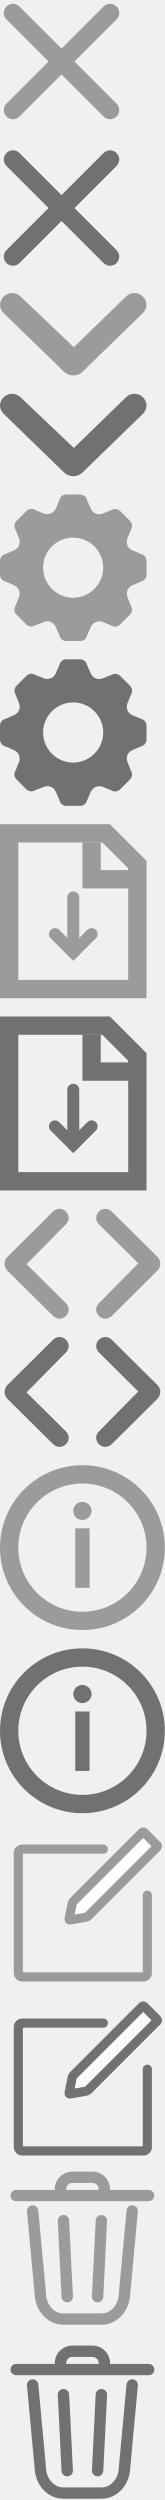
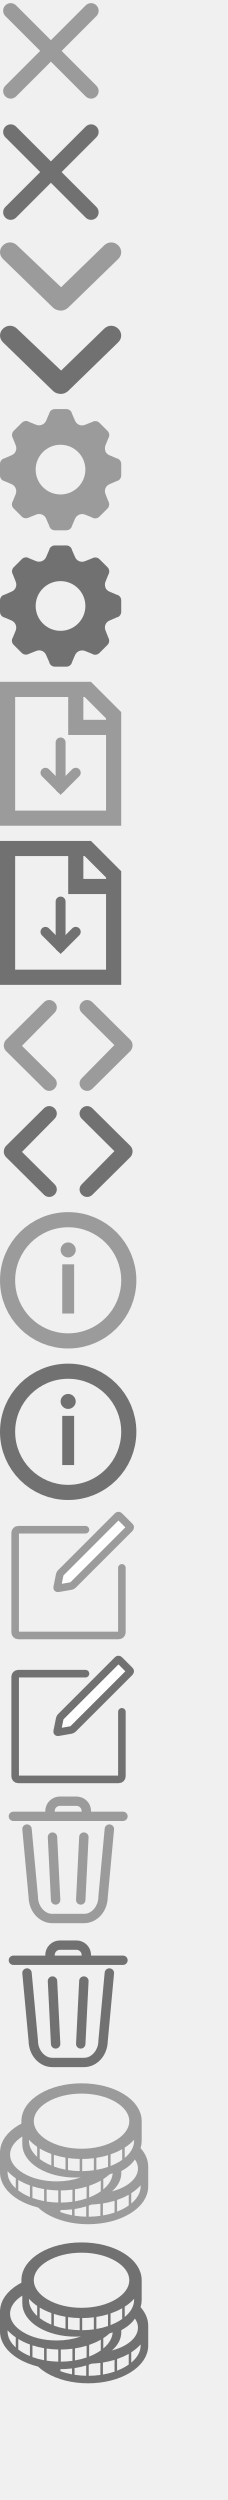
- <svg xmlns="http://www.w3.org/2000/svg" width="18px" height="273px" viewBox="0 0 18 273" version="1.1">
+ <svg xmlns="http://www.w3.org/2000/svg" width="30px" height="330px" viewBox="0 0 30 330" version="1.1">
  <defs />
  <g id="Page-1" stroke="none" stroke-width="1" fill="none" fill-rule="evenodd">
    <g id="logs_spritesheet">
+       <g id="Group-Copy" transform="translate(0, 296)" fill-rule="nonzero" fill="#717171">
+         <path d="M16.626,13.509 C16.088,13.834 15.459,14.087 14.774,14.26 C15.578,13.567 16.012,12.73 16.012,11.842 L16.012,11.58 C16.126,11.52 16.238,11.458 16.346,11.393 C16.984,11.007 17.479,10.552 17.815,10.052 C18.077,10.431 18.214,10.835 18.214,11.248 C18.214,12.086 17.65,12.889 16.626,13.509 L16.626,13.509 L16.626,13.509 Z M18.565,13.603 C18.565,14.415 18.13,15.199 17.325,15.867 L17.325,14.504 C17.815,14.189 18.23,13.838 18.565,13.462 L18.565,13.603 L18.565,13.603 Z M16.992,16.122 C16.875,16.204 16.754,16.285 16.626,16.362 C16.266,16.58 15.873,16.77 15.455,16.932 L15.455,15.395 C16.005,15.206 16.521,14.976 16.992,14.705 L16.992,16.122 L16.992,16.122 Z M15.121,17.054 C14.637,17.22 14.122,17.351 13.584,17.443 L13.584,15.855 C14.116,15.771 14.631,15.653 15.121,15.503 L15.121,17.054 L15.121,17.054 Z M13.303,14.256 C13.186,14.338 13.065,14.419 12.936,14.496 C12.577,14.714 12.184,14.904 11.766,15.066 L11.766,13.529 C12.316,13.34 12.832,13.11 13.303,12.839 L13.303,14.256 L13.303,14.256 Z M13.251,17.495 C12.753,17.565 12.238,17.602 11.714,17.606 L11.714,16.138 C11.847,16.093 11.978,16.046 12.107,15.996 C12.494,15.982 12.876,15.95 13.251,15.902 L13.251,17.495 L13.251,17.495 Z M10.851,11.588 L10.851,9.986 C11.373,9.983 11.887,9.948 12.388,9.884 L12.388,11.477 C11.889,11.546 11.375,11.584 10.851,11.588 L10.851,11.588 L10.851,11.588 Z M7.465,12.944 C5.788,12.944 4.217,12.553 3.042,11.842 C1.936,11.173 1.326,10.306 1.326,9.401 C1.326,8.524 1.9,7.683 2.942,7.023 L2.942,8.019 C2.942,9.241 3.702,10.373 5.081,11.208 C6.393,12.001 8.128,12.438 9.966,12.438 C10.203,12.438 10.437,12.43 10.67,12.416 C9.714,12.76 8.615,12.944 7.465,12.944 L7.465,12.944 L7.465,12.944 Z M11.432,15.188 C10.948,15.355 10.432,15.485 9.895,15.577 L9.895,13.989 C10.427,13.905 10.941,13.787 11.432,13.637 L11.432,15.188 L11.432,15.188 Z M11.38,17.604 C10.855,17.593 10.34,17.549 9.843,17.472 L9.843,16.589 C10.375,16.508 10.889,16.391 11.38,16.244 L11.38,17.604 L11.38,17.604 Z M9.562,15.629 C9.063,15.699 8.549,15.736 8.025,15.74 L8.025,14.139 C8.547,14.135 9.061,14.101 9.562,14.036 L9.562,15.629 L9.562,15.629 Z M9.51,17.415 C8.971,17.314 8.455,17.175 7.973,16.999 L7.973,16.731 C8.495,16.729 9.009,16.697 9.51,16.634 L9.51,17.415 L9.51,17.415 Z M7.691,15.738 C7.166,15.727 6.651,15.683 6.154,15.606 L6.154,14.014 C6.654,14.085 7.168,14.127 7.691,14.136 L7.691,15.738 L7.691,15.738 Z M5.821,15.549 C5.282,15.448 4.766,15.309 4.284,15.133 L4.284,13.588 C4.773,13.747 5.288,13.871 5.821,13.962 L5.821,15.549 L5.821,15.549 Z M3.95,15.002 C3.592,14.854 3.253,14.686 2.94,14.496 C2.751,14.382 2.576,14.262 2.413,14.138 L2.413,12.747 C2.415,12.748 2.416,12.749 2.418,12.75 C2.885,13.032 3.399,13.274 3.95,13.474 L3.95,15.002 L3.95,15.002 Z M2.08,13.862 C1.378,13.226 1,12.494 1,11.737 L1,11.596 C1.298,11.931 1.659,12.245 2.08,12.532 L2.08,13.862 L2.08,13.862 Z M3.826,7.443 C4.124,7.778 4.485,8.092 4.906,8.38 L4.906,9.71 C4.204,9.074 3.826,8.341 3.826,7.585 L3.826,7.443 L3.826,7.443 Z M6.776,9.322 L6.776,10.85 C6.417,10.702 6.079,10.533 5.766,10.344 C5.577,10.23 5.402,10.11 5.239,9.986 L5.239,8.594 C5.241,8.595 5.242,8.596 5.244,8.597 C5.711,8.88 6.225,9.122 6.776,9.322 L6.776,9.322 L6.776,9.322 Z M8.647,9.81 L8.647,11.396 C8.108,11.296 7.592,11.156 7.11,10.98 L7.11,9.436 C7.599,9.594 8.114,9.719 8.647,9.81 L8.647,9.81 L8.647,9.81 Z M10.517,9.984 L10.517,11.585 C9.992,11.575 9.477,11.53 8.98,11.453 L8.98,9.862 C9.48,9.933 9.994,9.974 10.517,9.984 L10.517,9.984 L10.517,9.984 Z M14.592,10.914 L14.592,9.377 C15.142,9.188 15.657,8.957 16.129,8.687 L16.129,10.103 C16.012,10.186 15.891,10.266 15.762,10.344 C15.403,10.561 15.01,10.751 14.592,10.914 L14.592,10.914 L14.592,10.914 Z M12.721,11.425 L12.721,9.837 C13.253,9.753 13.767,9.635 14.258,9.485 L14.258,11.036 C13.773,11.202 13.258,11.332 12.721,11.425 L12.721,11.425 L12.721,11.425 Z M13.636,12.638 C13.94,12.443 14.215,12.234 14.46,12.013 C14.599,11.968 14.735,11.919 14.87,11.868 C14.826,12.633 14.397,13.369 13.636,14.001 L13.636,12.638 L13.636,12.638 Z M17.702,7.443 L17.702,7.585 C17.702,8.397 17.266,9.181 16.462,9.848 L16.462,8.486 C16.952,8.17 17.367,7.82 17.702,7.443 L17.702,7.443 L17.702,7.443 Z M6.223,2.487 C7.429,1.758 9.041,1.356 10.764,1.356 C12.486,1.356 14.099,1.758 15.305,2.487 C16.441,3.174 17.067,4.065 17.067,4.994 C17.067,5.923 16.441,6.813 15.305,7.501 C14.099,8.23 12.486,8.632 10.764,8.632 C9.041,8.632 7.429,8.23 6.223,7.501 C5.087,6.813 4.461,5.923 4.461,4.994 C4.461,4.065 5.087,3.174 6.223,2.487 L6.223,2.487 L6.223,2.487 Z M18.557,8.554 C18.652,8.239 18.702,7.915 18.702,7.585 L18.702,4.994 C18.702,3.613 17.843,2.333 16.284,1.39 C14.802,0.494 12.842,0 10.764,0 C8.686,0 6.726,0.494 5.244,1.39 C3.747,2.296 2.891,3.512 2.826,4.829 L2.826,5.314 C2.687,5.388 2.55,5.463 2.418,5.543 C0.921,6.448 0.066,7.664 0,8.982 L0,11.737 C0,13.118 0.859,14.398 2.418,15.341 C3.174,15.798 4.056,16.15 5.014,16.386 C5.327,16.68 5.692,16.955 6.107,17.207 C7.589,18.103 9.55,18.597 11.627,18.597 C13.705,18.597 15.665,18.103 17.147,17.207 C18.707,16.263 19.565,14.984 19.565,13.603 L19.565,11.012 C19.565,10.131 19.215,9.291 18.557,8.554 L18.557,8.554 L18.557,8.554 Z" id="Shape" />
+       </g>
+       <g id="Group" transform="translate(0, 275)" fill-rule="nonzero" fill="#9B9B9B">
+         <path d="M16.626,13.509 C16.088,13.834 15.459,14.087 14.774,14.26 C15.578,13.567 16.012,12.73 16.012,11.842 L16.012,11.58 C16.126,11.52 16.238,11.458 16.346,11.393 C16.984,11.007 17.479,10.552 17.815,10.052 C18.077,10.431 18.214,10.835 18.214,11.248 C18.214,12.086 17.65,12.889 16.626,13.509 L16.626,13.509 L16.626,13.509 Z M18.565,13.603 C18.565,14.415 18.13,15.199 17.325,15.867 L17.325,14.504 C17.815,14.189 18.23,13.838 18.565,13.462 L18.565,13.603 L18.565,13.603 Z M16.992,16.122 C16.875,16.204 16.754,16.285 16.626,16.362 C16.266,16.58 15.873,16.77 15.455,16.932 L15.455,15.395 C16.005,15.206 16.521,14.976 16.992,14.705 L16.992,16.122 L16.992,16.122 Z M15.121,17.054 C14.637,17.22 14.122,17.351 13.584,17.443 L13.584,15.855 C14.116,15.771 14.631,15.653 15.121,15.503 L15.121,17.054 L15.121,17.054 Z M13.303,14.256 C13.186,14.338 13.065,14.419 12.936,14.496 C12.577,14.714 12.184,14.904 11.766,15.066 L11.766,13.529 C12.316,13.34 12.832,13.11 13.303,12.839 L13.303,14.256 L13.303,14.256 Z M13.251,17.495 C12.753,17.565 12.238,17.602 11.714,17.606 L11.714,16.138 C11.847,16.093 11.978,16.046 12.107,15.996 C12.494,15.982 12.876,15.95 13.251,15.902 L13.251,17.495 L13.251,17.495 Z M10.851,11.588 L10.851,9.986 C11.373,9.983 11.887,9.948 12.388,9.884 L12.388,11.477 C11.889,11.546 11.375,11.584 10.851,11.588 L10.851,11.588 L10.851,11.588 Z M7.465,12.944 C5.788,12.944 4.217,12.553 3.042,11.842 C1.936,11.173 1.326,10.306 1.326,9.401 C1.326,8.524 1.9,7.683 2.942,7.023 L2.942,8.019 C2.942,9.241 3.702,10.373 5.081,11.208 C6.393,12.001 8.128,12.438 9.966,12.438 C10.203,12.438 10.437,12.43 10.67,12.416 C9.714,12.76 8.615,12.944 7.465,12.944 L7.465,12.944 L7.465,12.944 Z M11.432,15.188 C10.948,15.355 10.432,15.485 9.895,15.577 L9.895,13.989 C10.427,13.905 10.941,13.787 11.432,13.637 L11.432,15.188 L11.432,15.188 Z M11.38,17.604 C10.855,17.593 10.34,17.549 9.843,17.472 L9.843,16.589 C10.375,16.508 10.889,16.391 11.38,16.244 L11.38,17.604 L11.38,17.604 Z M9.562,15.629 C9.063,15.699 8.549,15.736 8.025,15.74 L8.025,14.139 C8.547,14.135 9.061,14.101 9.562,14.036 L9.562,15.629 L9.562,15.629 Z M9.51,17.415 C8.971,17.314 8.455,17.175 7.973,16.999 L7.973,16.731 C8.495,16.729 9.009,16.697 9.51,16.634 L9.51,17.415 L9.51,17.415 Z M7.691,15.738 C7.166,15.727 6.651,15.683 6.154,15.606 L6.154,14.014 C6.654,14.085 7.168,14.127 7.691,14.136 L7.691,15.738 L7.691,15.738 Z M5.821,15.549 C5.282,15.448 4.766,15.309 4.284,15.133 L4.284,13.588 C4.773,13.747 5.288,13.871 5.821,13.962 L5.821,15.549 L5.821,15.549 Z M3.95,15.002 C3.592,14.854 3.253,14.686 2.94,14.496 C2.751,14.382 2.576,14.262 2.413,14.138 L2.413,12.747 C2.415,12.748 2.416,12.749 2.418,12.75 C2.885,13.032 3.399,13.274 3.95,13.474 L3.95,15.002 L3.95,15.002 Z M2.08,13.862 C1.378,13.226 1,12.494 1,11.737 L1,11.596 C1.298,11.931 1.659,12.245 2.08,12.532 L2.08,13.862 L2.08,13.862 Z M3.826,7.443 C4.124,7.778 4.485,8.092 4.906,8.38 L4.906,9.71 C4.204,9.074 3.826,8.341 3.826,7.585 L3.826,7.443 L3.826,7.443 Z M6.776,9.322 L6.776,10.85 C6.417,10.702 6.079,10.533 5.766,10.344 C5.577,10.23 5.402,10.11 5.239,9.986 L5.239,8.594 C5.241,8.595 5.242,8.596 5.244,8.597 C5.711,8.88 6.225,9.122 6.776,9.322 L6.776,9.322 L6.776,9.322 Z M8.647,9.81 L8.647,11.396 C8.108,11.296 7.592,11.156 7.11,10.98 L7.11,9.436 C7.599,9.594 8.114,9.719 8.647,9.81 L8.647,9.81 L8.647,9.81 Z M10.517,9.984 L10.517,11.585 C9.992,11.575 9.477,11.53 8.98,11.453 L8.98,9.862 C9.48,9.933 9.994,9.974 10.517,9.984 L10.517,9.984 L10.517,9.984 Z M14.592,10.914 L14.592,9.377 C15.142,9.188 15.657,8.957 16.129,8.687 L16.129,10.103 C16.012,10.186 15.891,10.266 15.762,10.344 C15.403,10.561 15.01,10.751 14.592,10.914 L14.592,10.914 L14.592,10.914 Z M12.721,11.425 L12.721,9.837 C13.253,9.753 13.767,9.635 14.258,9.485 L14.258,11.036 C13.773,11.202 13.258,11.332 12.721,11.425 L12.721,11.425 L12.721,11.425 Z M13.636,12.638 C13.94,12.443 14.215,12.234 14.46,12.013 C14.599,11.968 14.735,11.919 14.87,11.868 C14.826,12.633 14.397,13.369 13.636,14.001 L13.636,12.638 L13.636,12.638 Z M17.702,7.443 L17.702,7.585 C17.702,8.397 17.266,9.181 16.462,9.848 L16.462,8.486 C16.952,8.17 17.367,7.82 17.702,7.443 L17.702,7.443 L17.702,7.443 Z M6.223,2.487 C7.429,1.758 9.041,1.356 10.764,1.356 C12.486,1.356 14.099,1.758 15.305,2.487 C16.441,3.174 17.067,4.065 17.067,4.994 C17.067,5.923 16.441,6.813 15.305,7.501 C14.099,8.23 12.486,8.632 10.764,8.632 C9.041,8.632 7.429,8.23 6.223,7.501 C5.087,6.813 4.461,5.923 4.461,4.994 C4.461,4.065 5.087,3.174 6.223,2.487 L6.223,2.487 L6.223,2.487 Z M18.557,8.554 C18.652,8.239 18.702,7.915 18.702,7.585 L18.702,4.994 C18.702,3.613 17.843,2.333 16.284,1.39 C14.802,0.494 12.842,0 10.764,0 C8.686,0 6.726,0.494 5.244,1.39 C3.747,2.296 2.891,3.512 2.826,4.829 L2.826,5.314 C2.687,5.388 2.55,5.463 2.418,5.543 C0.921,6.448 0.066,7.664 0,8.982 L0,11.737 C0,13.118 0.859,14.398 2.418,15.341 C3.174,15.798 4.056,16.15 5.014,16.386 C5.327,16.68 5.692,16.955 6.107,17.207 C7.589,18.103 9.55,18.597 11.627,18.597 C13.705,18.597 15.665,18.103 17.147,17.207 C18.707,16.263 19.565,14.984 19.565,13.603 L19.565,11.012 C19.565,10.131 19.215,9.291 18.557,8.554 L18.557,8.554 L18.557,8.554 Z" id="Shape" />
+       </g>
      <path d="M15.389,78.495 L14.438,78.088 C14.212,77.997 14.031,77.816 13.918,77.59 L13.918,77.545 C13.827,77.296 13.827,77.024 13.918,76.798 L14.303,75.847 C14.506,75.53 14.438,75.123 14.19,74.874 L13.126,73.81 C12.877,73.562 12.47,73.516 12.175,73.697 L11.202,74.082 C10.682,74.286 10.116,74.037 9.912,73.539 L9.505,72.611 C9.437,72.249 9.12,72 8.758,72 L8.758,72 L7.242,72 L7.242,72 C6.88,72 6.563,72.249 6.495,72.588 L6.088,73.539 C5.861,74.037 5.296,74.263 4.798,74.082 L3.847,73.697 C3.553,73.494 3.146,73.539 2.874,73.81 L1.81,74.874 C1.562,75.123 1.516,75.53 1.697,75.825 L2.082,76.798 C2.286,77.318 2.037,77.884 1.539,78.088 L0.611,78.495 C0.249,78.563 0,78.88 0,79.242 L0,80.758 C0,81.12 0.249,81.437 0.588,81.505 L1.539,81.912 C2.037,82.139 2.263,82.704 2.082,83.202 L1.697,84.153 C1.494,84.47 1.539,84.854 1.81,85.126 L2.874,86.19 C3.123,86.438 3.53,86.484 3.825,86.303 L4.798,85.918 C5.318,85.714 5.884,85.963 6.088,86.461 L6.495,87.389 C6.563,87.751 6.88,88 7.242,88 L7.242,88 L8.758,88 L8.758,88 C9.12,88 9.437,87.751 9.505,87.412 L9.912,86.461 C10.139,85.963 10.704,85.737 11.202,85.918 L12.153,86.303 C12.447,86.506 12.854,86.461 13.126,86.19 L14.19,85.126 C14.438,84.877 14.484,84.47 14.303,84.175 L13.918,83.202 C13.714,82.682 13.963,82.116 14.461,81.912 L15.389,81.505 C15.751,81.437 16,81.12 16,80.758 L16,79.242 C16,78.88 15.751,78.563 15.389,78.495 Z M7.989,83.27 C6.178,83.27 4.707,81.799 4.707,79.989 C4.707,78.178 6.178,76.707 7.989,76.707 C9.799,76.707 11.27,78.178 11.27,79.989 C11.27,81.799 9.799,83.27 7.989,83.27 Z" id="Gear-Hovered" fill="#717171" fill-rule="nonzero" />
      <path d="M15.389,60.495 L14.438,60.088 C14.212,59.997 14.031,59.816 13.918,59.59 L13.918,59.545 C13.827,59.296 13.827,59.024 13.918,58.798 L14.303,57.847 C14.506,57.53 14.438,57.123 14.19,56.874 L13.126,55.81 C12.877,55.562 12.47,55.516 12.175,55.697 L11.202,56.082 C10.682,56.286 10.116,56.037 9.912,55.539 L9.505,54.611 C9.437,54.249 9.12,54 8.758,54 L8.758,54 L7.242,54 L7.242,54 C6.88,54 6.563,54.249 6.495,54.588 L6.088,55.539 C5.861,56.037 5.296,56.263 4.798,56.082 L3.847,55.697 C3.553,55.494 3.146,55.539 2.874,55.81 L1.81,56.874 C1.562,57.123 1.516,57.53 1.697,57.825 L2.082,58.798 C2.286,59.318 2.037,59.884 1.539,60.088 L0.611,60.495 C0.249,60.563 0,60.88 0,61.242 L0,62.758 C0,63.12 0.249,63.437 0.588,63.505 L1.539,63.912 C2.037,64.139 2.263,64.704 2.082,65.202 L1.697,66.153 C1.494,66.47 1.539,66.854 1.81,67.126 L2.874,68.19 C3.123,68.438 3.53,68.484 3.825,68.303 L4.798,67.918 C5.318,67.714 5.884,67.963 6.088,68.461 L6.495,69.389 C6.563,69.751 6.88,70 7.242,70 L7.242,70 L8.758,70 L8.758,70 C9.12,70 9.437,69.751 9.505,69.412 L9.912,68.461 C10.139,67.963 10.704,67.737 11.202,67.918 L12.153,68.303 C12.447,68.506 12.854,68.461 13.126,68.19 L14.19,67.126 C14.438,66.877 14.484,66.47 14.303,66.175 L13.918,65.202 C13.714,64.682 13.963,64.116 14.461,63.912 L15.389,63.505 C15.751,63.437 16,63.12 16,62.758 L16,61.242 C16,60.88 15.751,60.563 15.389,60.495 Z M7.989,65.27 C6.178,65.27 4.707,63.799 4.707,61.989 C4.707,60.178 6.178,58.707 7.989,58.707 C9.799,58.707 11.27,60.178 11.27,61.989 C11.27,63.799 9.799,65.27 7.989,65.27 Z" id="Gear" fill="#9B9B9B" fill-rule="nonzero" />
      <g id="Code-Hovered" transform="translate(0, 146)" fill-rule="nonzero" fill="#717171">
        <path d="M4.05,7.1 L8.314,2.8 C8.711,2.4 9.306,2.4 9.702,2.8 C10.099,3.2 10.099,3.8 9.702,4.2 L4.744,9.2 C4.545,9.4 4.248,9.5 4.05,9.5 C3.752,9.5 3.455,9.4 3.256,9.2 L-1.702,4.2 C-2.099,3.8 -2.099,3.2 -1.702,2.8 C-1.306,2.4 -0.711,2.4 -0.314,2.8 L4.05,7.1 Z" id="back_arrow" transform="translate(4, 6) rotate(90) translate(-4, -6) " />
        <path d="M14.05,7.1 L18.314,2.8 C18.711,2.4 19.306,2.4 19.702,2.8 C20.099,3.2 20.099,3.8 19.702,4.2 L14.744,9.2 C14.545,9.4 14.248,9.5 14.05,9.5 C13.752,9.5 13.455,9.4 13.256,9.2 L8.298,4.2 C7.901,3.8 7.901,3.2 8.298,2.8 C8.694,2.4 9.289,2.4 9.686,2.8 L14.05,7.1 Z" id="back_arrow-copy" transform="translate(14, 6) rotate(-90) translate(-14, -6) " />
      </g>
      <g id="Code" transform="translate(0, 132)" fill-rule="nonzero" fill="#9B9B9B">
        <path d="M4.05,7.1 L8.314,2.8 C8.711,2.4 9.306,2.4 9.702,2.8 C10.099,3.2 10.099,3.8 9.702,4.2 L4.744,9.2 C4.545,9.4 4.248,9.5 4.05,9.5 C3.752,9.5 3.455,9.4 3.256,9.2 L-1.702,4.2 C-2.099,3.8 -2.099,3.2 -1.702,2.8 C-1.306,2.4 -0.711,2.4 -0.314,2.8 L4.05,7.1 Z" id="back_arrow" transform="translate(4, 6) rotate(90) translate(-4, -6) " />
        <path d="M14.05,7.1 L18.314,2.8 C18.711,2.4 19.306,2.4 19.702,2.8 C20.099,3.2 20.099,3.8 19.702,4.2 L14.744,9.2 C14.545,9.4 14.248,9.5 14.05,9.5 C13.752,9.5 13.455,9.4 13.256,9.2 L8.298,4.2 C7.901,3.8 7.901,3.2 8.298,2.8 C8.694,2.4 9.289,2.4 9.686,2.8 L14.05,7.1 Z" id="back_arrow-copy" transform="translate(14, 6) rotate(-90) translate(-14, -6) " />
      </g>
      <path d="M8.066,48.914 L13.752,43.386 C14.281,42.871 15.074,42.871 15.603,43.386 C16.132,43.9 16.132,44.671 15.603,45.186 L8.992,51.614 C8.727,51.871 8.331,52 8.066,52 C7.669,52 7.273,51.871 7.008,51.614 L0.397,45.186 C-0.132,44.671 -0.132,43.9 0.397,43.386 C0.926,42.871 1.719,42.871 2.248,43.386 L8.066,48.914 Z" id="Down-Arrow-Hovered" fill="#717171" fill-rule="nonzero" />
      <path d="M8.066,37.914 L13.752,32.386 C14.281,31.871 15.074,31.871 15.603,32.386 C16.132,32.9 16.132,33.671 15.603,34.186 L8.992,40.614 C8.727,40.871 8.331,41 8.066,41 C7.669,41 7.273,40.871 7.008,40.614 L0.397,34.186 C-0.132,33.671 -0.132,32.9 0.397,32.386 C0.926,31.871 1.719,31.871 2.248,32.386 L8.066,37.914 Z" id="Down-Arrow-Hovered" fill="#9B9B9B" fill-rule="nonzero" />
      <g id="Close-Hovered" transform="translate(0, 16)" fill-rule="nonzero" fill="#717171">
        <rect id="Rectangle-35" transform="translate(6.717515, 6.717514) rotate(-45) translate(-6.717515, -6.717514) " x="-1.782" y="5.718" width="17" height="2" rx="1" />
        <rect id="Rectangle-35-Copy" transform="translate(6.717514, 6.717515) rotate(45) translate(-6.717514, -6.717515) " x="-1.782" y="5.718" width="17" height="2" rx="1" />
      </g>
      <g id="Close" fill-rule="nonzero" fill="#9B9B9B">
        <rect id="Rectangle-35" transform="translate(6.717515, 6.717514) rotate(-45) translate(-6.717515, -6.717514) " x="-1.782" y="5.718" width="17" height="2" rx="1" />
        <rect id="Rectangle-35-Copy" transform="translate(6.717514, 6.717515) rotate(45) translate(-6.717514, -6.717515) " x="-1.782" y="5.718" width="17" height="2" rx="1" />
      </g>
      <g id="Export-CSV-Hovered" transform="translate(1, 112)" stroke="#717171">
        <polyline id="Path-8" stroke-width="1.308" stroke-linecap="round" transform="translate(7, 11.0022) rotate(-45) translate(-7, -11.0022) " points="5.584 9.59 5.587 12.415 8.416 12.415" />
        <path d="M7,7 L7,13" id="Line" stroke-width="1.308" stroke-linecap="round" />
        <polyline id="Path-4" stroke-width="2" points="9.002 0.987 9.002 5.016 14.023 5.016" />
        <polygon id="Path-7" stroke-width="2" points="10.586 0 0 0 0 17 13.998 17 13.998 3.414" />
      </g>
      <g id="Export-CSV" transform="translate(1, 91)" stroke="#9B9B9B">
        <polyline id="Path-8" stroke-width="1.308" stroke-linecap="round" transform="translate(7, 11.0022) rotate(-45) translate(-7, -11.0022) " points="5.584 9.59 5.587 12.415 8.416 12.415" />
        <path d="M7,7 L7,13" id="Line" stroke-width="1.308" stroke-linecap="round" />
        <polyline id="Path-4" stroke-width="2" points="9.002 0.987 9.002 5.016 14.023 5.016" />
        <polygon id="Path-7" stroke-width="2" points="10.586 0 0 0 0 17 13.998 17 13.998 3.414" />
      </g>
      <g id="info_hover" transform="translate(1, 181)">
        <circle id="Oval-6" stroke="#717171" stroke-width="2" cx="8" cy="8" r="8" />
        <path d="M8.785,5.892 L8.785,12.386 L7.215,12.386 L7.215,5.892 L8.785,5.892 Z M9,4 C9,4.135 8.973,4.262 8.918,4.38 C8.863,4.498 8.79,4.601 8.699,4.69 C8.609,4.778 8.502,4.849 8.38,4.902 C8.257,4.955 8.127,4.981 7.987,4.981 C7.852,4.981 7.725,4.955 7.604,4.902 C7.484,4.849 7.38,4.778 7.291,4.69 C7.203,4.601 7.132,4.498 7.079,4.38 C7.026,4.262 7,4.135 7,4 C7,3.861 7.026,3.73 7.079,3.608 C7.132,3.485 7.203,3.38 7.291,3.291 C7.38,3.203 7.484,3.132 7.604,3.079 C7.725,3.026 7.852,3 7.987,3 C8.127,3 8.257,3.026 8.38,3.079 C8.502,3.132 8.609,3.203 8.699,3.291 C8.79,3.38 8.863,3.485 8.918,3.608 C8.973,3.73 9,3.861 9,4 Z" id="i" fill="#717171" fill-rule="nonzero" />
      </g>
      <g id="info" transform="translate(1, 161)">
        <circle id="Oval-6" stroke="#9B9B9B" stroke-width="2" cx="8" cy="8" r="8" />
        <path d="M8.785,5.892 L8.785,12.386 L7.215,12.386 L7.215,5.892 L8.785,5.892 Z M9,4 C9,4.135 8.973,4.262 8.918,4.38 C8.863,4.498 8.79,4.601 8.699,4.69 C8.609,4.778 8.502,4.849 8.38,4.902 C8.257,4.955 8.127,4.981 7.987,4.981 C7.852,4.981 7.725,4.955 7.604,4.902 C7.484,4.849 7.38,4.778 7.291,4.69 C7.203,4.601 7.132,4.498 7.079,4.38 C7.026,4.262 7,4.135 7,4 C7,3.861 7.026,3.73 7.079,3.608 C7.132,3.485 7.203,3.38 7.291,3.291 C7.38,3.203 7.484,3.132 7.604,3.079 C7.725,3.026 7.852,3 7.987,3 C8.127,3 8.257,3.026 8.38,3.079 C8.502,3.132 8.609,3.203 8.699,3.291 C8.79,3.38 8.863,3.485 8.918,3.608 C8.973,3.73 9,3.861 9,4 Z" id="i" fill="#9B9B9B" fill-rule="nonzero" />
      </g>
      <g id="edit" transform="translate(2, 199)" stroke="#9B9B9B">
-         <g id="pencil" transform="translate(10.1525, 6.706463) rotate(45) translate(-10.1525, -6.706463) translate(8.336714, 0.206463)" fill="#FFFFFF">
+         <g id="pencil" transform="translate(9.929206, 6.483166) rotate(45) translate(-9.929206, -6.483166) translate(8.429206, -0.016834)" fill-rule="nonzero" fill="#FFFFFF">
          <path d="M0.24,0.138 C0.24,0.062 0.297,4.28101998e-13 0.376,4.28101998e-13 L2.389,4.28101998e-13 C2.464,4.28101998e-13 2.525,0.07 2.525,0.138 L2.525,10.779 C2.525,10.855 2.486,10.973 2.448,11.027 L1.427,12.479 C1.384,12.54 1.313,12.533 1.277,12.479 L0.313,11.027 C0.273,10.966 0.24,10.847 0.24,10.779 L0.24,0.138 Z" id="Rectangle-13" />
        </g>
        <path d="M9.283,2.924 L0.411,2.924 C0.184,2.924 0,3.101 0,3.327 L0,16.477 C0,16.7 0.178,16.88 0.406,16.88 L13.683,16.88 C13.908,16.88 14.089,16.694 14.089,16.474 L14.089,7.96" id="Path-7" stroke-linecap="round" />
      </g>
      <g id="edit" transform="translate(2, 218)" stroke="#717171">
-         <g id="pencil" transform="translate(9.929206, 6.483166) rotate(45) translate(-9.929206, -6.483166) translate(8.429206, -0.016834)" fill="#FFFFFF">
+         <g id="pencil" transform="translate(9.929206, 6.483166) rotate(45) translate(-9.929206, -6.483166) translate(8.429206, -0.016834)" fill-rule="nonzero" fill="#FFFFFF">
          <path d="M0.24,0.138 C0.24,0.062 0.297,4.28101998e-13 0.376,4.28101998e-13 L2.389,4.28101998e-13 C2.464,4.28101998e-13 2.525,0.07 2.525,0.138 L2.525,10.779 C2.525,10.855 2.486,10.973 2.448,11.027 L1.427,12.479 C1.384,12.54 1.313,12.533 1.277,12.479 L0.313,11.027 C0.273,10.966 0.24,10.847 0.24,10.779 L0.24,0.138 Z" id="Rectangle-13" />
        </g>
        <path d="M9.283,2.924 L0.411,2.924 C0.184,2.924 0,3.101 0,3.327 L0,16.477 C0,16.7 0.178,16.88 0.406,16.88 L13.683,16.88 C13.908,16.88 14.089,16.694 14.089,16.474 L14.089,7.96" id="Path-7" stroke-linecap="round" />
      </g>
-       <g id="trash" transform="translate(1, 237)" fill="#9B9B9B">
+       <g id="trash" transform="translate(1, 237)" fill-rule="nonzero" fill="#9B9B9B">
        <path d="M13.493,3.822 C13.151,3.791 12.849,4.04 12.817,4.379 L12.817,4.379 L11.989,13.31 L11.986,13.367 C11.987,14.012 11.755,14.59 11.401,14.995 C11.045,15.401 10.59,15.626 10.101,15.626 L5.899,15.626 C5.41,15.626 4.955,15.401 4.599,14.995 C4.246,14.59 4.013,14.012 4.014,13.367 L4.011,13.31 L3.183,4.379 C3.151,4.04 2.849,3.791 2.507,3.822 C2.165,3.853 1.914,4.153 1.945,4.492 L2.774,13.423 L2.776,13.423 C2.79,14.337 3.115,15.176 3.659,15.801 C4.211,16.438 5.009,16.86 5.899,16.859 L10.101,16.859 C10.991,16.86 11.789,16.438 12.342,15.801 C12.885,15.176 13.211,14.337 13.224,13.423 L13.227,13.423 L14.055,4.492 C14.087,4.153 13.835,3.853 13.493,3.822 Z" id="Shape" />
        <path d="M15.229,2.14 L11.018,2.14 L11.018,2.05 C11.016,0.996 10.156,0.143 9.093,0.141 L6.907,0.141 C5.844,0.143 4.984,0.996 4.981,2.05 L4.981,2.14 L0.771,2.14 C0.427,2.14 0.149,2.416 0.149,2.756 C0.149,3.097 0.427,3.373 0.771,3.373 L15.229,3.373 C15.573,3.373 15.851,3.097 15.851,2.756 C15.851,2.416 15.573,2.14 15.229,2.14 Z M6.225,2.05 C6.225,1.682 6.536,1.374 6.907,1.374 L9.093,1.374 C9.464,1.374 9.774,1.682 9.775,2.05 L9.775,2.14 L6.225,2.14 L6.225,2.05 Z" id="Shape" />
        <path d="M10.278,13.829 L10.692,5.526 C10.709,5.186 10.445,4.897 10.102,4.88 C9.759,4.863 9.468,5.125 9.451,5.465 L9.037,13.768 C9.02,14.108 9.284,14.397 9.627,14.414 C9.969,14.431 10.261,14.169 10.278,13.829 Z" id="Shape" />
        <path d="M6.373,14.414 C6.716,14.397 6.98,14.108 6.963,13.768 L6.549,5.465 C6.532,5.125 6.241,4.863 5.898,4.88 C5.555,4.897 5.291,5.186 5.308,5.526 L5.722,13.829 C5.739,14.169 6.031,14.431 6.373,14.414 Z" id="Shape" />
      </g>
-       <g id="trash" transform="translate(1, 256)" fill="#717171">
+       <g id="trash" transform="translate(1, 256)" fill-rule="nonzero" fill="#717171">
        <path d="M13.493,3.822 C13.151,3.791 12.849,4.04 12.817,4.379 L12.817,4.379 L11.989,13.31 L11.986,13.367 C11.987,14.012 11.755,14.59 11.401,14.995 C11.045,15.401 10.59,15.626 10.101,15.626 L5.899,15.626 C5.41,15.626 4.955,15.401 4.599,14.995 C4.246,14.59 4.013,14.012 4.014,13.367 L4.011,13.31 L3.183,4.379 C3.151,4.04 2.849,3.791 2.507,3.822 C2.165,3.853 1.914,4.153 1.945,4.492 L2.774,13.423 L2.776,13.423 C2.79,14.337 3.115,15.176 3.659,15.801 C4.211,16.438 5.009,16.86 5.899,16.859 L10.101,16.859 C10.991,16.86 11.789,16.438 12.342,15.801 C12.885,15.176 13.211,14.337 13.224,13.423 L13.227,13.423 L14.055,4.492 C14.087,4.153 13.835,3.853 13.493,3.822 Z" id="Shape" />
        <path d="M15.229,2.14 L11.018,2.14 L11.018,2.05 C11.016,0.996 10.156,0.143 9.093,0.141 L6.907,0.141 C5.844,0.143 4.984,0.996 4.981,2.05 L4.981,2.14 L0.771,2.14 C0.427,2.14 0.149,2.416 0.149,2.756 C0.149,3.097 0.427,3.373 0.771,3.373 L15.229,3.373 C15.573,3.373 15.851,3.097 15.851,2.756 C15.851,2.416 15.573,2.14 15.229,2.14 Z M6.225,2.05 C6.225,1.682 6.536,1.374 6.907,1.374 L9.093,1.374 C9.464,1.374 9.774,1.682 9.775,2.05 L9.775,2.14 L6.225,2.14 L6.225,2.05 Z" id="Shape" />
        <path d="M10.278,13.829 L10.692,5.526 C10.709,5.186 10.445,4.897 10.102,4.88 C9.759,4.863 9.468,5.125 9.451,5.465 L9.037,13.768 C9.02,14.108 9.284,14.397 9.627,14.414 C9.969,14.431 10.261,14.169 10.278,13.829 Z" id="Shape" />
        <path d="M6.373,14.414 C6.716,14.397 6.98,14.108 6.963,13.768 L6.549,5.465 C6.532,5.125 6.241,4.863 5.898,4.88 C5.555,4.897 5.291,5.186 5.308,5.526 L5.722,13.829 C5.739,14.169 6.031,14.431 6.373,14.414 Z" id="Shape" />
      </g>
    </g>
  </g>
</svg>
